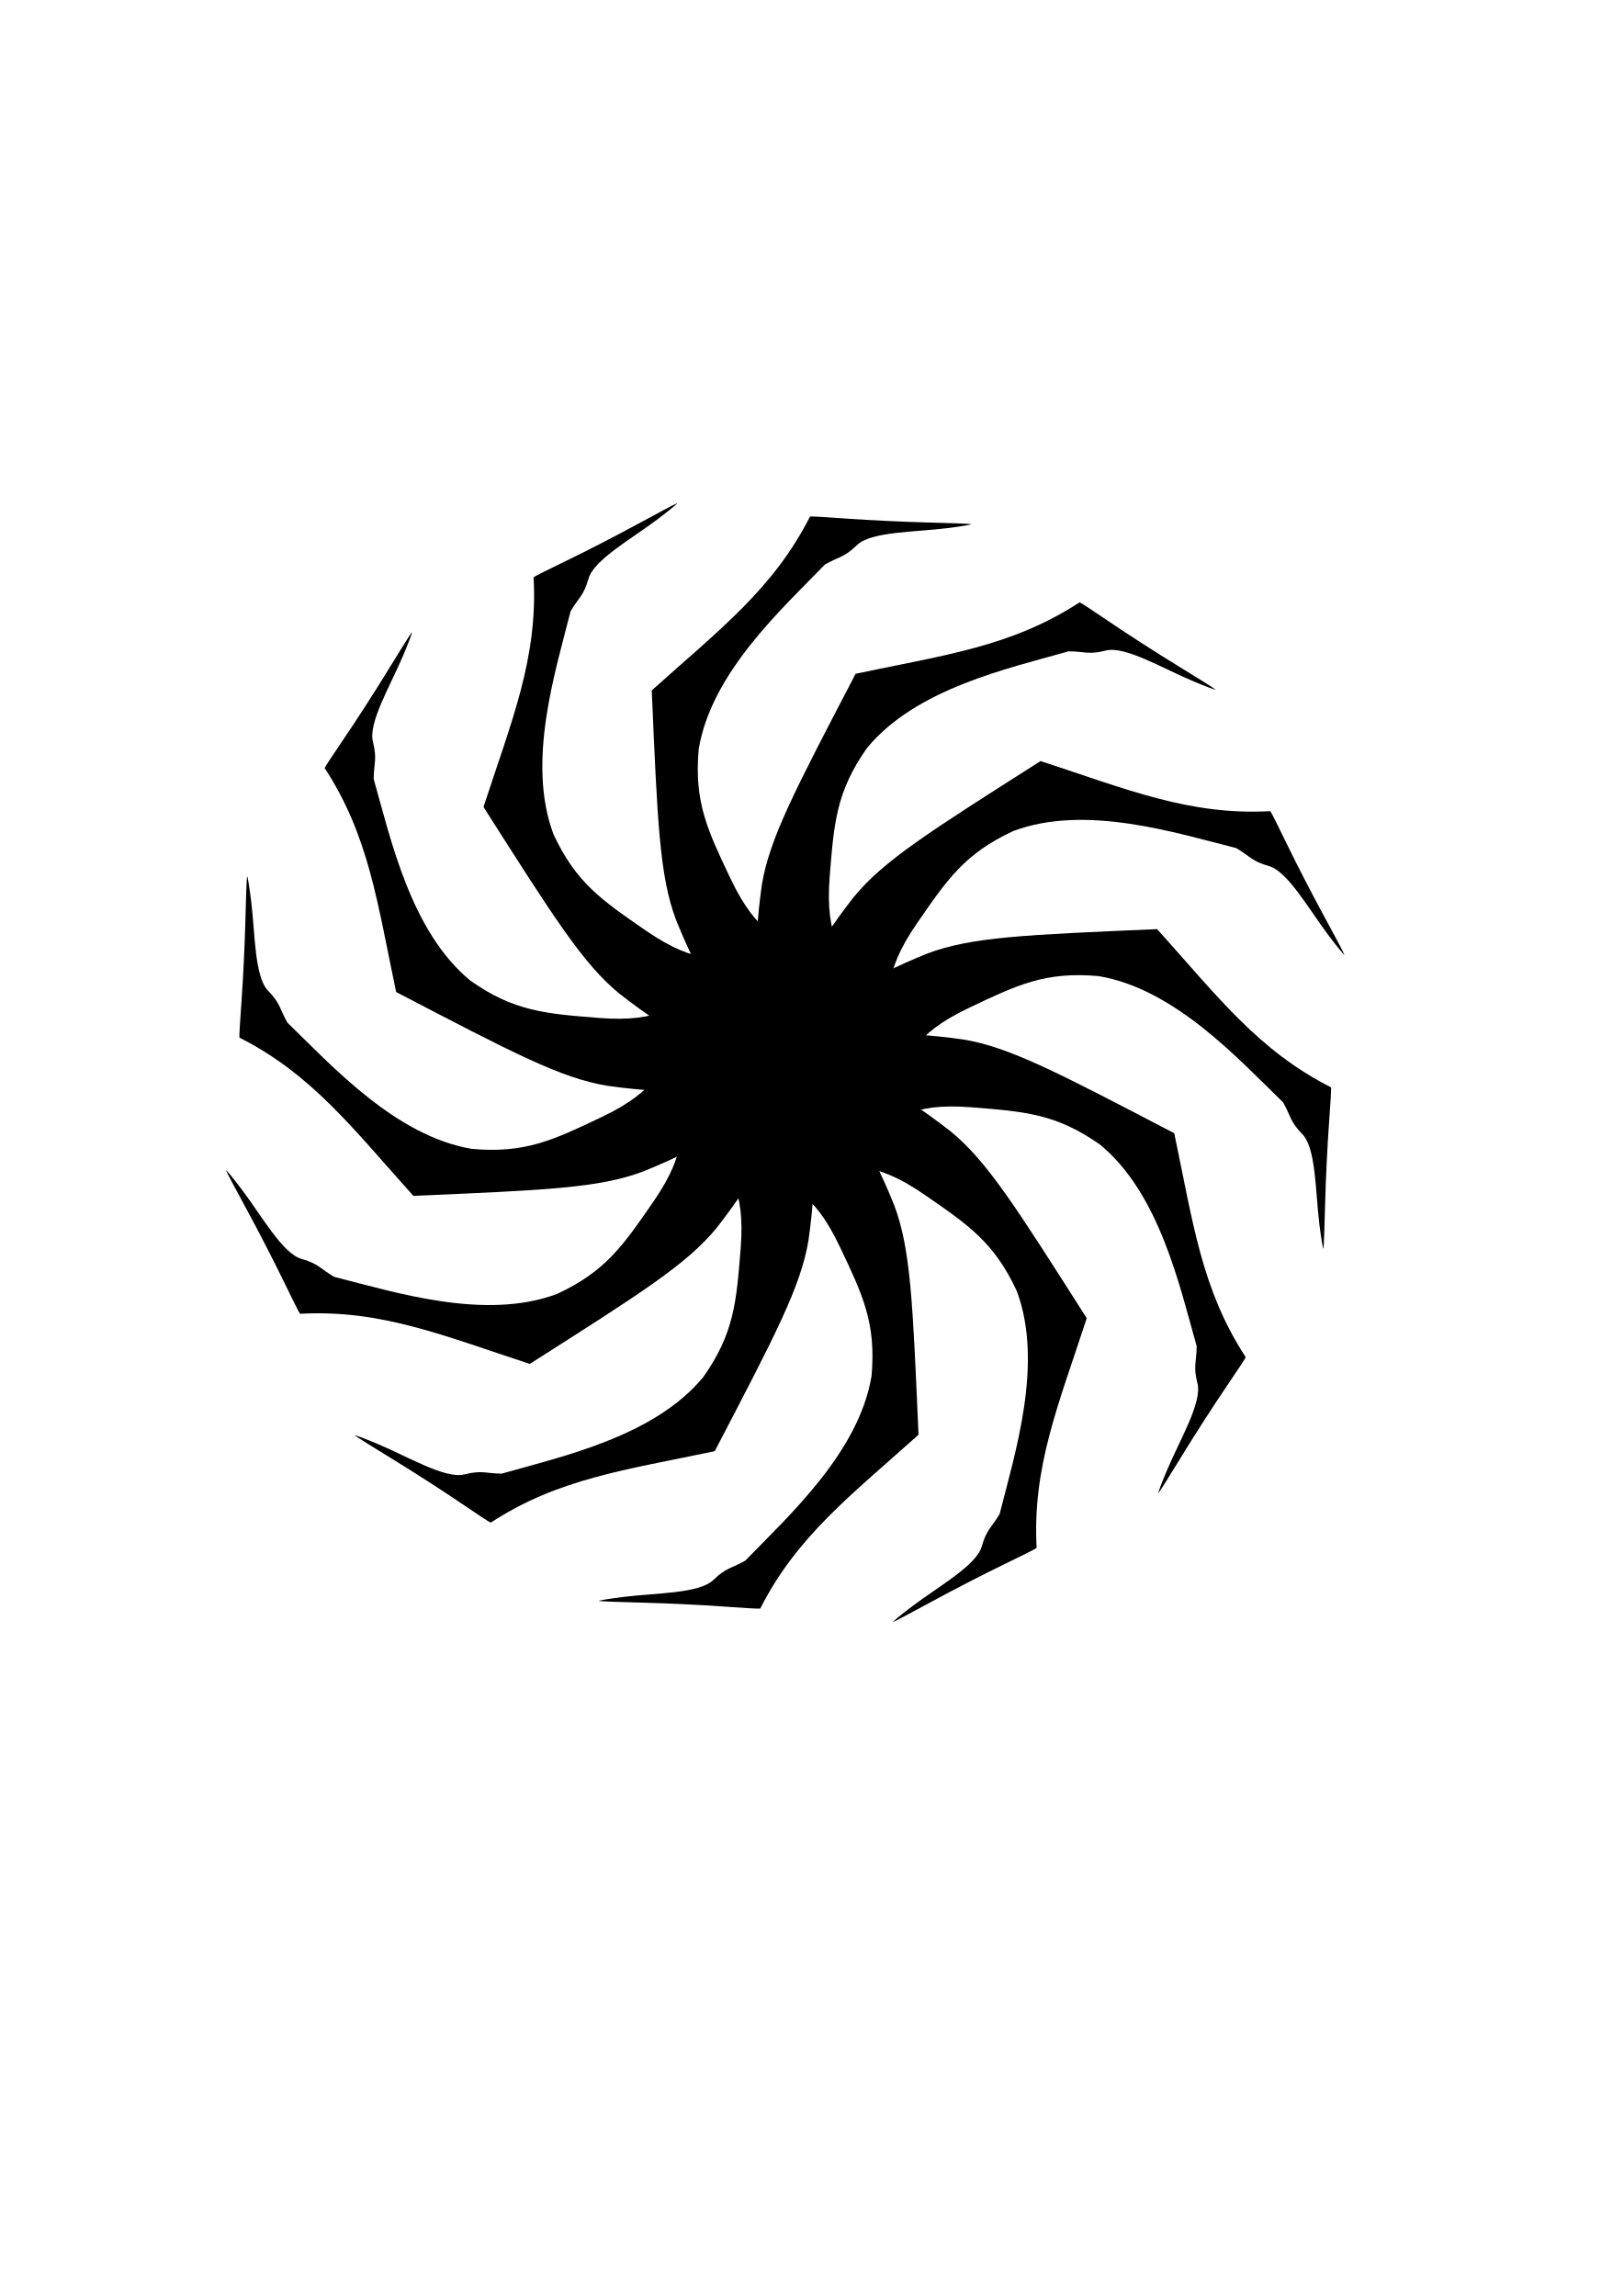
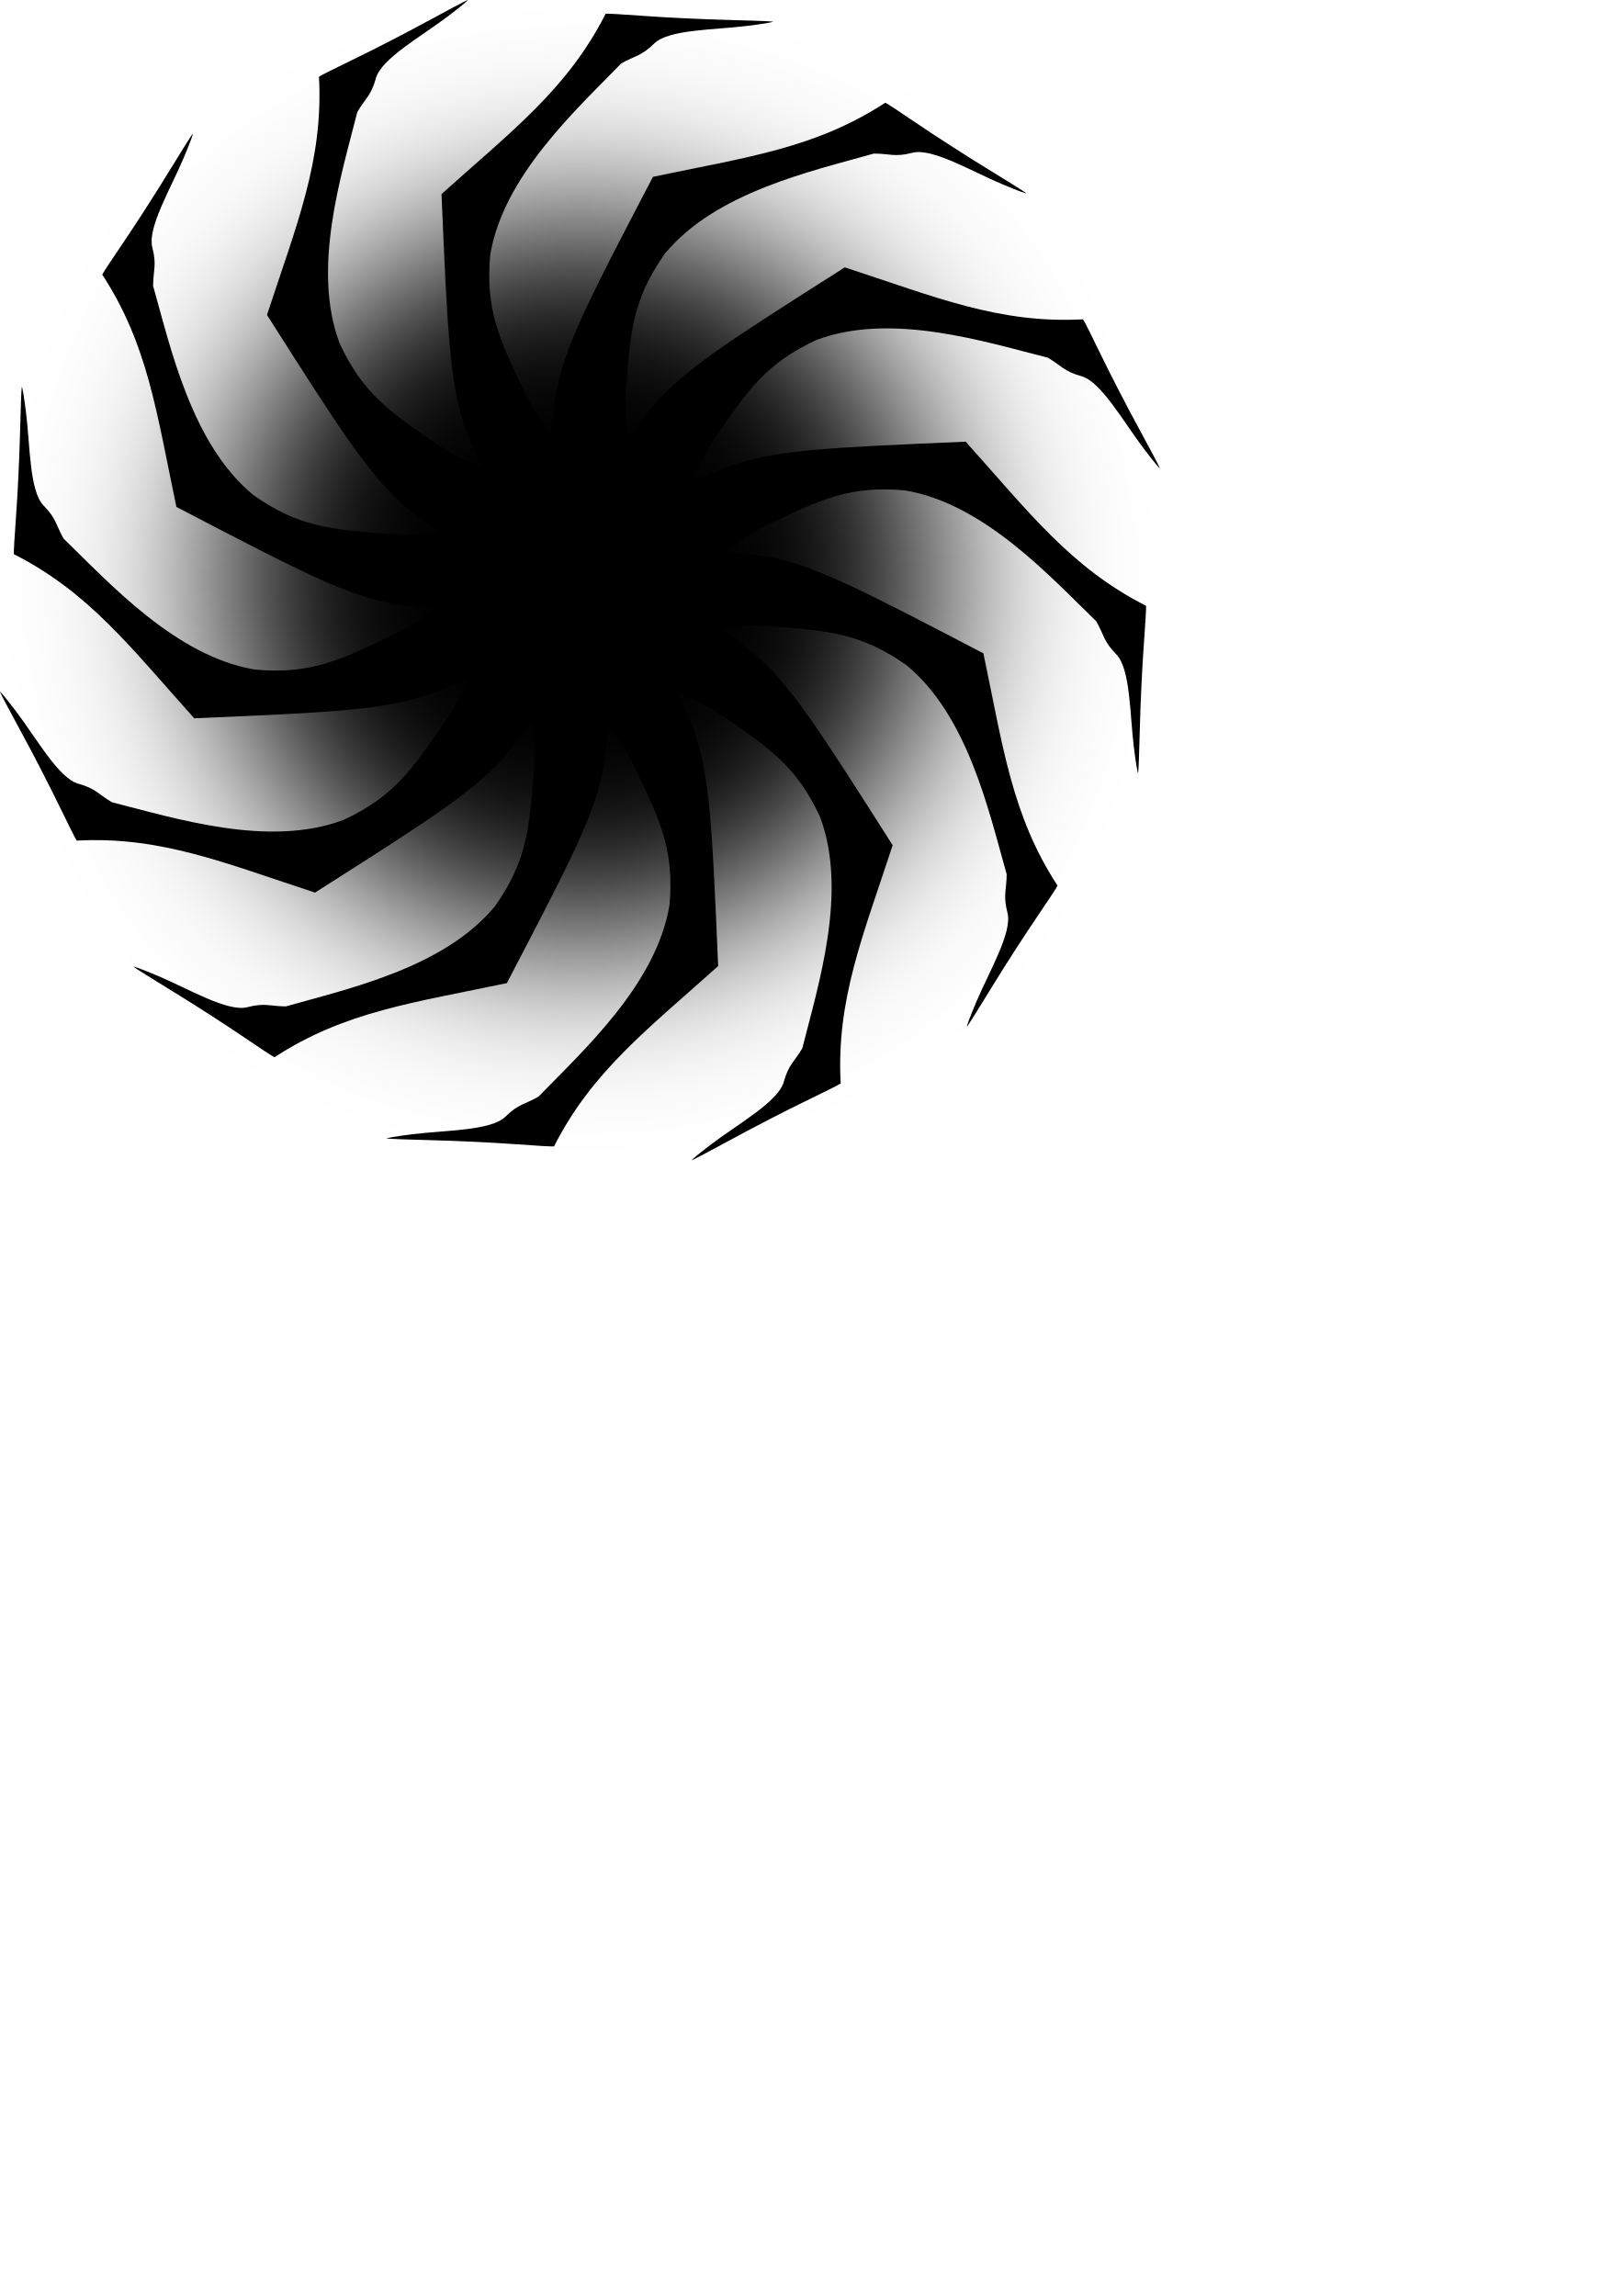
- <svg xmlns="http://www.w3.org/2000/svg" id="svg8" version="1.1" viewBox="0 0 210 297" height="297mm" width="210mm">
-   <defs id="defs2" />
+ <svg xmlns="http://www.w3.org/2000/svg" width="210mm" height="297mm" viewBox="0 0 210 297" version="1.1" id="svg8">
+   <defs id="defs2">
+     <filter height="1.6" y="-0.3" width="1.6" x="-0.3" id="filter963" style="color-interpolation-filters:sRGB">
+       <feGaussianBlur id="feGaussianBlur965" stdDeviation="9.375" />
+     </filter>
+   </defs>
  <g id="layer1">
-     <g id="g1057">
-       <g id="g910" transform="rotate(40.13872,101.5603,137.4438)">
-         <path id="path841" d="M 84.444,121.848 C 81.313,116.605 79.822,109.765 76.1,93.134 83.358,83.823 89.262,77.447 92.29,67.388 c 0.044,-0.051 2.223,-0.314 4.842,-0.583 2.619,-0.27 7.162,-0.859 10.095,-1.31 2.933,-0.451 5.519,-0.814 5.746,-0.807 0.228,0.007 -1.113,0.488 -2.98,1.068 -4.028,1.252 -9.621,2.153 -11.092,4.224 -1.332,1.873 -2.081,1.896 -3.609,3.171 -4.532,6.714 -11.999,16.407 -11.877,26.376 0.606,6.88 2.965,10.139 7.028,15.816 4.81,6.721 7.559,6.073 11.917,8.936 3.273,2.15 3.381,5.02 3.275,5.124 -0.228,0.225 -11.941,3.97 -12.154,3.97 -0.081,0 -4.322,-3.987 -9.036,-11.525 z" style="fill:#000000;fill-opacity:1;stroke-width:0.267" />
-         <path style="fill:#000000;fill-opacity:1;stroke-width:0.267" d="m 117.199,120.346 c 5.243,-3.131 12.083,-4.621 28.714,-8.343 9.312,7.258 15.687,13.162 25.746,16.19 0.051,0.044 0.314,2.223 0.583,4.842 0.27,2.619 0.859,7.162 1.31,10.095 0.451,2.933 0.814,5.519 0.807,5.746 -0.007,0.228 -0.488,-1.113 -1.068,-2.98 -1.252,-4.028 -2.153,-9.621 -4.224,-11.092 -1.873,-1.332 -1.896,-2.081 -3.171,-3.609 -6.715,-4.532 -16.407,-11.999 -26.376,-11.877 -6.88,0.607 -10.139,2.965 -15.816,7.028 -6.721,4.81 -6.073,7.559 -8.936,11.917 -2.15,3.273 -5.02,3.381 -5.124,3.275 -0.225,-0.228 -3.97,-11.941 -3.97,-12.154 0,-0.081 3.987,-4.322 11.525,-9.036 z" id="path841-2" />
-         <path style="fill:#000000;fill-opacity:1;stroke-width:0.267" d="m 118.654,153.041 c 3.131,5.243 4.621,12.083 8.343,28.714 -7.258,9.312 -13.162,15.687 -16.19,25.746 -0.044,0.051 -2.223,0.314 -4.842,0.583 -2.619,0.27 -7.162,0.859 -10.095,1.31 -2.933,0.451 -5.519,0.814 -5.746,0.807 -0.228,-0.007 1.113,-0.488 2.98,-1.068 4.028,-1.252 9.621,-2.153 11.092,-4.224 1.332,-1.873 2.081,-1.896 3.609,-3.171 4.532,-6.715 11.999,-16.407 11.877,-26.376 -0.607,-6.88 -2.965,-10.139 -7.028,-15.816 -4.81,-6.721 -7.559,-6.073 -11.917,-8.936 -3.273,-2.15 -3.381,-5.02 -3.275,-5.124 0.228,-0.225 11.941,-3.97 12.155,-3.97 0.081,0 4.322,3.987 9.036,11.525 z" id="path841-3" />
-         <path id="path841-2-8" d="m 85.922,154.57 c -5.243,3.131 -12.083,4.621 -28.714,8.343 -9.312,-7.258 -15.687,-13.162 -25.746,-16.19 -0.051,-0.044 -0.314,-2.223 -0.583,-4.842 -0.27,-2.619 -0.859,-7.162 -1.31,-10.095 -0.451,-2.933 -0.814,-5.519 -0.807,-5.746 0.007,-0.228 0.488,1.113 1.068,2.98 1.252,4.028 2.153,9.621 4.224,11.092 1.873,1.332 1.896,2.081 3.171,3.609 6.715,4.532 16.407,11.999 26.376,11.877 6.88,-0.607 10.139,-2.965 15.816,-7.028 6.721,-4.81 6.073,-7.559 8.936,-11.917 2.15,-3.273 5.02,-3.381 5.124,-3.275 0.225,0.228 3.97,11.941 3.97,12.154 0,0.081 -3.987,4.322 -11.524,9.036 z" style="fill:#000000;fill-opacity:1;stroke-width:0.267" />
+     <g transform="matrix(1.037133,0,0,1.037133,-30.3218,-67.51749)" id="g1057">
+       <g transform="rotate(40.13872,101.5603,137.4438)" id="g910">
+         <path style="fill:#000000;fill-opacity:1;stroke-width:0.267" d="M 84.444,121.848 C 81.313,116.605 79.822,109.765 76.1,93.134 83.358,83.823 89.262,77.447 92.29,67.388 c 0.044,-0.051 2.223,-0.314 4.842,-0.583 2.619,-0.27 7.162,-0.859 10.095,-1.31 2.933,-0.451 5.519,-0.814 5.746,-0.807 0.228,0.007 -1.113,0.488 -2.98,1.068 -4.028,1.252 -9.621,2.153 -11.092,4.224 -1.332,1.873 -2.081,1.896 -3.609,3.171 -4.532,6.714 -11.999,16.407 -11.877,26.376 0.606,6.88 2.965,10.139 7.028,15.816 4.81,6.721 7.559,6.073 11.917,8.936 3.273,2.15 3.381,5.02 3.275,5.124 -0.228,0.225 -11.941,3.97 -12.154,3.97 -0.081,0 -4.322,-3.987 -9.036,-11.525 z" id="path841" />
+         <path id="path841-2" d="m 117.199,120.346 c 5.243,-3.131 12.083,-4.621 28.714,-8.343 9.312,7.258 15.687,13.162 25.746,16.19 0.051,0.044 0.314,2.223 0.583,4.842 0.27,2.619 0.859,7.162 1.31,10.095 0.451,2.933 0.814,5.519 0.807,5.746 -0.007,0.228 -0.488,-1.113 -1.068,-2.98 -1.252,-4.028 -2.153,-9.621 -4.224,-11.092 -1.873,-1.332 -1.896,-2.081 -3.171,-3.609 -6.715,-4.532 -16.407,-11.999 -26.376,-11.877 -6.88,0.607 -10.139,2.965 -15.816,7.028 -6.721,4.81 -6.073,7.559 -8.936,11.917 -2.15,3.273 -5.02,3.381 -5.124,3.275 -0.225,-0.228 -3.97,-11.941 -3.97,-12.154 0,-0.081 3.987,-4.322 11.525,-9.036 z" style="fill:#000000;fill-opacity:1;stroke-width:0.267" />
+         <path id="path841-3" d="m 118.654,153.041 c 3.131,5.243 4.621,12.083 8.343,28.714 -7.258,9.312 -13.162,15.687 -16.19,25.746 -0.044,0.051 -2.223,0.314 -4.842,0.583 -2.619,0.27 -7.162,0.859 -10.095,1.31 -2.933,0.451 -5.519,0.814 -5.746,0.807 -0.228,-0.007 1.113,-0.488 2.98,-1.068 4.028,-1.252 9.621,-2.153 11.092,-4.224 1.332,-1.873 2.081,-1.896 3.609,-3.171 4.532,-6.715 11.999,-16.407 11.877,-26.376 -0.607,-6.88 -2.965,-10.139 -7.028,-15.816 -4.81,-6.721 -7.559,-6.073 -11.917,-8.936 -3.273,-2.15 -3.381,-5.02 -3.275,-5.124 0.228,-0.225 11.941,-3.97 12.155,-3.97 0.081,0 4.322,3.987 9.036,11.525 z" style="fill:#000000;fill-opacity:1;stroke-width:0.267" />
+         <path style="fill:#000000;fill-opacity:1;stroke-width:0.267" d="m 85.922,154.57 c -5.243,3.131 -12.083,4.621 -28.714,8.343 -9.312,-7.258 -15.687,-13.162 -25.746,-16.19 -0.051,-0.044 -0.314,-2.223 -0.583,-4.842 -0.27,-2.619 -0.859,-7.162 -1.31,-10.095 -0.451,-2.933 -0.814,-5.519 -0.807,-5.746 0.007,-0.228 0.488,1.113 1.068,2.98 1.252,4.028 2.153,9.621 4.224,11.092 1.873,1.332 1.896,2.081 3.171,3.609 6.715,4.532 16.407,11.999 26.376,11.877 6.88,-0.607 10.139,-2.965 15.816,-7.028 6.721,-4.81 6.073,-7.559 8.936,-11.917 2.15,-3.273 5.02,-3.381 5.124,-3.275 0.225,0.228 3.97,11.941 3.97,12.154 0,0.081 -3.987,4.322 -11.524,9.036 z" id="path841-2-8" />
      </g>
-       <g transform="rotate(70.13872,101.5555,137.4423)" id="g910-7">
-         <path style="fill:#000000;fill-opacity:1;stroke-width:0.267" d="M 84.444,121.848 C 81.313,116.605 79.822,109.765 76.1,93.134 83.358,83.823 89.262,77.447 92.29,67.388 c 0.044,-0.051 2.223,-0.314 4.842,-0.583 2.619,-0.27 7.162,-0.859 10.095,-1.31 2.933,-0.451 5.519,-0.814 5.746,-0.807 0.228,0.007 -1.113,0.488 -2.98,1.068 -4.028,1.252 -9.621,2.153 -11.092,4.224 -1.332,1.873 -2.081,1.896 -3.609,3.171 -4.532,6.714 -11.999,16.407 -11.877,26.376 0.606,6.88 2.965,10.139 7.028,15.816 4.81,6.721 7.559,6.073 11.917,8.936 3.273,2.15 3.381,5.02 3.275,5.124 -0.228,0.225 -11.941,3.97 -12.154,3.97 -0.081,0 -4.322,-3.987 -9.036,-11.525 z" id="path841-37" />
-         <path id="path841-2-9" d="m 117.199,120.346 c 5.243,-3.131 12.083,-4.621 28.714,-8.343 9.312,7.258 15.687,13.162 25.746,16.19 0.051,0.044 0.314,2.223 0.583,4.842 0.27,2.619 0.859,7.162 1.31,10.095 0.451,2.933 0.814,5.519 0.807,5.746 -0.007,0.228 -0.488,-1.113 -1.068,-2.98 -1.252,-4.028 -2.153,-9.621 -4.224,-11.092 -1.873,-1.332 -1.896,-2.081 -3.171,-3.609 -6.715,-4.532 -16.407,-11.999 -26.376,-11.877 -6.88,0.607 -10.139,2.965 -15.816,7.028 -6.721,4.81 -6.073,7.559 -8.936,11.917 -2.15,3.273 -5.02,3.381 -5.124,3.275 -0.225,-0.228 -3.97,-11.941 -3.97,-12.154 0,-0.081 3.987,-4.322 11.525,-9.036 z" style="fill:#000000;fill-opacity:1;stroke-width:0.267" />
-         <path id="path841-3-7" d="m 118.654,153.041 c 3.131,5.243 4.621,12.083 8.343,28.714 -7.258,9.312 -13.162,15.687 -16.19,25.746 -0.044,0.051 -2.223,0.314 -4.842,0.583 -2.619,0.27 -7.162,0.859 -10.095,1.31 -2.933,0.451 -5.519,0.814 -5.746,0.807 -0.228,-0.007 1.113,-0.488 2.98,-1.068 4.028,-1.252 9.621,-2.153 11.092,-4.224 1.332,-1.873 2.081,-1.896 3.609,-3.171 4.532,-6.715 11.999,-16.407 11.877,-26.376 -0.607,-6.88 -2.965,-10.139 -7.028,-15.816 -4.81,-6.721 -7.559,-6.073 -11.917,-8.936 -3.273,-2.15 -3.381,-5.02 -3.275,-5.124 0.228,-0.225 11.941,-3.97 12.155,-3.97 0.081,0 4.322,3.987 9.036,11.525 z" style="fill:#000000;fill-opacity:1;stroke-width:0.267" />
-         <path style="fill:#000000;fill-opacity:1;stroke-width:0.267" d="m 85.922,154.57 c -5.243,3.131 -12.083,4.621 -28.714,8.343 -9.312,-7.258 -15.687,-13.162 -25.746,-16.19 -0.051,-0.044 -0.314,-2.223 -0.583,-4.842 -0.27,-2.619 -0.859,-7.162 -1.31,-10.095 -0.451,-2.933 -0.814,-5.519 -0.807,-5.746 0.007,-0.228 0.488,1.113 1.068,2.98 1.252,4.028 2.153,9.621 4.224,11.092 1.873,1.332 1.896,2.081 3.171,3.609 6.715,4.532 16.407,11.999 26.376,11.877 6.88,-0.607 10.139,-2.965 15.816,-7.028 6.721,-4.81 6.073,-7.559 8.936,-11.917 2.15,-3.273 5.02,-3.381 5.124,-3.275 0.225,0.228 3.97,11.941 3.97,12.154 0,0.081 -3.987,4.322 -11.524,9.036 z" id="path841-2-8-3" />
+       <g id="g910-7" transform="rotate(70.13872,101.5555,137.4423)">
+         <path id="path841-37" d="M 84.444,121.848 C 81.313,116.605 79.822,109.765 76.1,93.134 83.358,83.823 89.262,77.447 92.29,67.388 c 0.044,-0.051 2.223,-0.314 4.842,-0.583 2.619,-0.27 7.162,-0.859 10.095,-1.31 2.933,-0.451 5.519,-0.814 5.746,-0.807 0.228,0.007 -1.113,0.488 -2.98,1.068 -4.028,1.252 -9.621,2.153 -11.092,4.224 -1.332,1.873 -2.081,1.896 -3.609,3.171 -4.532,6.714 -11.999,16.407 -11.877,26.376 0.606,6.88 2.965,10.139 7.028,15.816 4.81,6.721 7.559,6.073 11.917,8.936 3.273,2.15 3.381,5.02 3.275,5.124 -0.228,0.225 -11.941,3.97 -12.154,3.97 -0.081,0 -4.322,-3.987 -9.036,-11.525 z" style="fill:#000000;fill-opacity:1;stroke-width:0.267" />
+         <path style="fill:#000000;fill-opacity:1;stroke-width:0.267" d="m 117.199,120.346 c 5.243,-3.131 12.083,-4.621 28.714,-8.343 9.312,7.258 15.687,13.162 25.746,16.19 0.051,0.044 0.314,2.223 0.583,4.842 0.27,2.619 0.859,7.162 1.31,10.095 0.451,2.933 0.814,5.519 0.807,5.746 -0.007,0.228 -0.488,-1.113 -1.068,-2.98 -1.252,-4.028 -2.153,-9.621 -4.224,-11.092 -1.873,-1.332 -1.896,-2.081 -3.171,-3.609 -6.715,-4.532 -16.407,-11.999 -26.376,-11.877 -6.88,0.607 -10.139,2.965 -15.816,7.028 -6.721,4.81 -6.073,7.559 -8.936,11.917 -2.15,3.273 -5.02,3.381 -5.124,3.275 -0.225,-0.228 -3.97,-11.941 -3.97,-12.154 0,-0.081 3.987,-4.322 11.525,-9.036 z" id="path841-2-9" />
+         <path style="fill:#000000;fill-opacity:1;stroke-width:0.267" d="m 118.654,153.041 c 3.131,5.243 4.621,12.083 8.343,28.714 -7.258,9.312 -13.162,15.687 -16.19,25.746 -0.044,0.051 -2.223,0.314 -4.842,0.583 -2.619,0.27 -7.162,0.859 -10.095,1.31 -2.933,0.451 -5.519,0.814 -5.746,0.807 -0.228,-0.007 1.113,-0.488 2.98,-1.068 4.028,-1.252 9.621,-2.153 11.092,-4.224 1.332,-1.873 2.081,-1.896 3.609,-3.171 4.532,-6.715 11.999,-16.407 11.877,-26.376 -0.607,-6.88 -2.965,-10.139 -7.028,-15.816 -4.81,-6.721 -7.559,-6.073 -11.917,-8.936 -3.273,-2.15 -3.381,-5.02 -3.275,-5.124 0.228,-0.225 11.941,-3.97 12.155,-3.97 0.081,0 4.322,3.987 9.036,11.525 z" id="path841-3-7" />
+         <path id="path841-2-8-3" d="m 85.922,154.57 c -5.243,3.131 -12.083,4.621 -28.714,8.343 -9.312,-7.258 -15.687,-13.162 -25.746,-16.19 -0.051,-0.044 -0.314,-2.223 -0.583,-4.842 -0.27,-2.619 -0.859,-7.162 -1.31,-10.095 -0.451,-2.933 -0.814,-5.519 -0.807,-5.746 0.007,-0.228 0.488,1.113 1.068,2.98 1.252,4.028 2.153,9.621 4.224,11.092 1.873,1.332 1.896,2.081 3.171,3.609 6.715,4.532 16.407,11.999 26.376,11.877 6.88,-0.607 10.139,-2.965 15.816,-7.028 6.721,-4.81 6.073,-7.559 8.936,-11.917 2.15,-3.273 5.02,-3.381 5.124,-3.275 0.225,0.228 3.97,11.941 3.97,12.154 0,0.081 -3.987,4.322 -11.524,9.036 z" style="fill:#000000;fill-opacity:1;stroke-width:0.267" />
      </g>
-       <g id="g910-7-8" transform="rotate(100.1387,101.5562,137.446)">
-         <path id="path841-37-3" d="M 84.444,121.848 C 81.313,116.605 79.822,109.765 76.1,93.134 83.358,83.823 89.262,77.447 92.29,67.388 c 0.044,-0.051 2.223,-0.314 4.842,-0.583 2.619,-0.27 7.162,-0.859 10.095,-1.31 2.933,-0.451 5.519,-0.814 5.746,-0.807 0.228,0.007 -1.113,0.488 -2.98,1.068 -4.028,1.252 -9.621,2.153 -11.092,4.224 -1.332,1.873 -2.081,1.896 -3.609,3.171 -4.532,6.714 -11.999,16.407 -11.877,26.376 0.606,6.88 2.965,10.139 7.028,15.816 4.81,6.721 7.559,6.073 11.917,8.936 3.273,2.15 3.381,5.02 3.275,5.124 -0.228,0.225 -11.941,3.97 -12.154,3.97 -0.081,0 -4.322,-3.987 -9.036,-11.525 z" style="fill:#000000;fill-opacity:1;stroke-width:0.267" />
-         <path style="fill:#000000;fill-opacity:1;stroke-width:0.267" d="m 117.199,120.346 c 5.243,-3.131 12.083,-4.621 28.714,-8.343 9.312,7.258 15.687,13.162 25.746,16.19 0.051,0.044 0.314,2.223 0.583,4.842 0.27,2.619 0.859,7.162 1.31,10.095 0.451,2.933 0.814,5.519 0.807,5.746 -0.007,0.228 -0.488,-1.113 -1.068,-2.98 -1.252,-4.028 -2.153,-9.621 -4.224,-11.092 -1.873,-1.332 -1.896,-2.081 -3.171,-3.609 -6.715,-4.532 -16.407,-11.999 -26.376,-11.877 -6.88,0.607 -10.139,2.965 -15.816,7.028 -6.721,4.81 -6.073,7.559 -8.936,11.917 -2.15,3.273 -5.02,3.381 -5.124,3.275 -0.225,-0.228 -3.97,-11.941 -3.97,-12.154 0,-0.081 3.987,-4.322 11.525,-9.036 z" id="path841-2-9-5" />
-         <path style="fill:#000000;fill-opacity:1;stroke-width:0.267" d="m 118.654,153.041 c 3.131,5.243 4.621,12.083 8.343,28.714 -7.258,9.312 -13.162,15.687 -16.19,25.746 -0.044,0.051 -2.223,0.314 -4.842,0.583 -2.619,0.27 -7.162,0.859 -10.095,1.31 -2.933,0.451 -5.519,0.814 -5.746,0.807 -0.228,-0.007 1.113,-0.488 2.98,-1.068 4.028,-1.252 9.621,-2.153 11.092,-4.224 1.332,-1.873 2.081,-1.896 3.609,-3.171 4.532,-6.715 11.999,-16.407 11.877,-26.376 -0.607,-6.88 -2.965,-10.139 -7.028,-15.816 -4.81,-6.721 -7.559,-6.073 -11.917,-8.936 -3.273,-2.15 -3.381,-5.02 -3.275,-5.124 0.228,-0.225 11.941,-3.97 12.155,-3.97 0.081,0 4.322,3.987 9.036,11.525 z" id="path841-3-7-8" />
-         <path id="path841-2-8-3-2" d="m 85.922,154.57 c -5.243,3.131 -12.083,4.621 -28.714,8.343 -9.312,-7.258 -15.687,-13.162 -25.746,-16.19 -0.051,-0.044 -0.314,-2.223 -0.583,-4.842 -0.27,-2.619 -0.859,-7.162 -1.31,-10.095 -0.451,-2.933 -0.814,-5.519 -0.807,-5.746 0.007,-0.228 0.488,1.113 1.068,2.98 1.252,4.028 2.153,9.621 4.224,11.092 1.873,1.332 1.896,2.081 3.171,3.609 6.715,4.532 16.407,11.999 26.376,11.877 6.88,-0.607 10.139,-2.965 15.816,-7.028 6.721,-4.81 6.073,-7.559 8.936,-11.917 2.15,-3.273 5.02,-3.381 5.124,-3.275 0.225,0.228 3.97,11.941 3.97,12.154 0,0.081 -3.987,4.322 -11.524,9.036 z" style="fill:#000000;fill-opacity:1;stroke-width:0.267" />
+       <g transform="rotate(100.1387,101.5562,137.446)" id="g910-7-8">
+         <path style="fill:#000000;fill-opacity:1;stroke-width:0.267" d="M 84.444,121.848 C 81.313,116.605 79.822,109.765 76.1,93.134 83.358,83.823 89.262,77.447 92.29,67.388 c 0.044,-0.051 2.223,-0.314 4.842,-0.583 2.619,-0.27 7.162,-0.859 10.095,-1.31 2.933,-0.451 5.519,-0.814 5.746,-0.807 0.228,0.007 -1.113,0.488 -2.98,1.068 -4.028,1.252 -9.621,2.153 -11.092,4.224 -1.332,1.873 -2.081,1.896 -3.609,3.171 -4.532,6.714 -11.999,16.407 -11.877,26.376 0.606,6.88 2.965,10.139 7.028,15.816 4.81,6.721 7.559,6.073 11.917,8.936 3.273,2.15 3.381,5.02 3.275,5.124 -0.228,0.225 -11.941,3.97 -12.154,3.97 -0.081,0 -4.322,-3.987 -9.036,-11.525 z" id="path841-37-3" />
+         <path id="path841-2-9-5" d="m 117.199,120.346 c 5.243,-3.131 12.083,-4.621 28.714,-8.343 9.312,7.258 15.687,13.162 25.746,16.19 0.051,0.044 0.314,2.223 0.583,4.842 0.27,2.619 0.859,7.162 1.31,10.095 0.451,2.933 0.814,5.519 0.807,5.746 -0.007,0.228 -0.488,-1.113 -1.068,-2.98 -1.252,-4.028 -2.153,-9.621 -4.224,-11.092 -1.873,-1.332 -1.896,-2.081 -3.171,-3.609 -6.715,-4.532 -16.407,-11.999 -26.376,-11.877 -6.88,0.607 -10.139,2.965 -15.816,7.028 -6.721,4.81 -6.073,7.559 -8.936,11.917 -2.15,3.273 -5.02,3.381 -5.124,3.275 -0.225,-0.228 -3.97,-11.941 -3.97,-12.154 0,-0.081 3.987,-4.322 11.525,-9.036 z" style="fill:#000000;fill-opacity:1;stroke-width:0.267" />
+         <path id="path841-3-7-8" d="m 118.654,153.041 c 3.131,5.243 4.621,12.083 8.343,28.714 -7.258,9.312 -13.162,15.687 -16.19,25.746 -0.044,0.051 -2.223,0.314 -4.842,0.583 -2.619,0.27 -7.162,0.859 -10.095,1.31 -2.933,0.451 -5.519,0.814 -5.746,0.807 -0.228,-0.007 1.113,-0.488 2.98,-1.068 4.028,-1.252 9.621,-2.153 11.092,-4.224 1.332,-1.873 2.081,-1.896 3.609,-3.171 4.532,-6.715 11.999,-16.407 11.877,-26.376 -0.607,-6.88 -2.965,-10.139 -7.028,-15.816 -4.81,-6.721 -7.559,-6.073 -11.917,-8.936 -3.273,-2.15 -3.381,-5.02 -3.275,-5.124 0.228,-0.225 11.941,-3.97 12.155,-3.97 0.081,0 4.322,3.987 9.036,11.525 z" style="fill:#000000;fill-opacity:1;stroke-width:0.267" />
+         <path style="fill:#000000;fill-opacity:1;stroke-width:0.267" d="m 85.922,154.57 c -5.243,3.131 -12.083,4.621 -28.714,8.343 -9.312,-7.258 -15.687,-13.162 -25.746,-16.19 -0.051,-0.044 -0.314,-2.223 -0.583,-4.842 -0.27,-2.619 -0.859,-7.162 -1.31,-10.095 -0.451,-2.933 -0.814,-5.519 -0.807,-5.746 0.007,-0.228 0.488,1.113 1.068,2.98 1.252,4.028 2.153,9.621 4.224,11.092 1.873,1.332 1.896,2.081 3.171,3.609 6.715,4.532 16.407,11.999 26.376,11.877 6.88,-0.607 10.139,-2.965 15.816,-7.028 6.721,-4.81 6.073,-7.559 8.936,-11.917 2.15,-3.273 5.02,-3.381 5.124,-3.275 0.225,0.228 3.97,11.941 3.97,12.154 0,0.081 -3.987,4.322 -11.524,9.036 z" id="path841-2-8-3-2" />
      </g>
    </g>
-     <ellipse ry="10.386" rx="11.601" cy="138.636" cx="103.308" id="path1063" style="fill:#000000;fill-opacity:1;stroke-width:0.265" />
+     <circle transform="matrix(1.25,0,0,1.25,-18.75,-18.75)" r="37.5" style="fill:#000000;fill-opacity:1;stroke-width:0.904;filter:url(#filter963)" id="path1063" cx="75" cy="75" />
  </g>
</svg>
